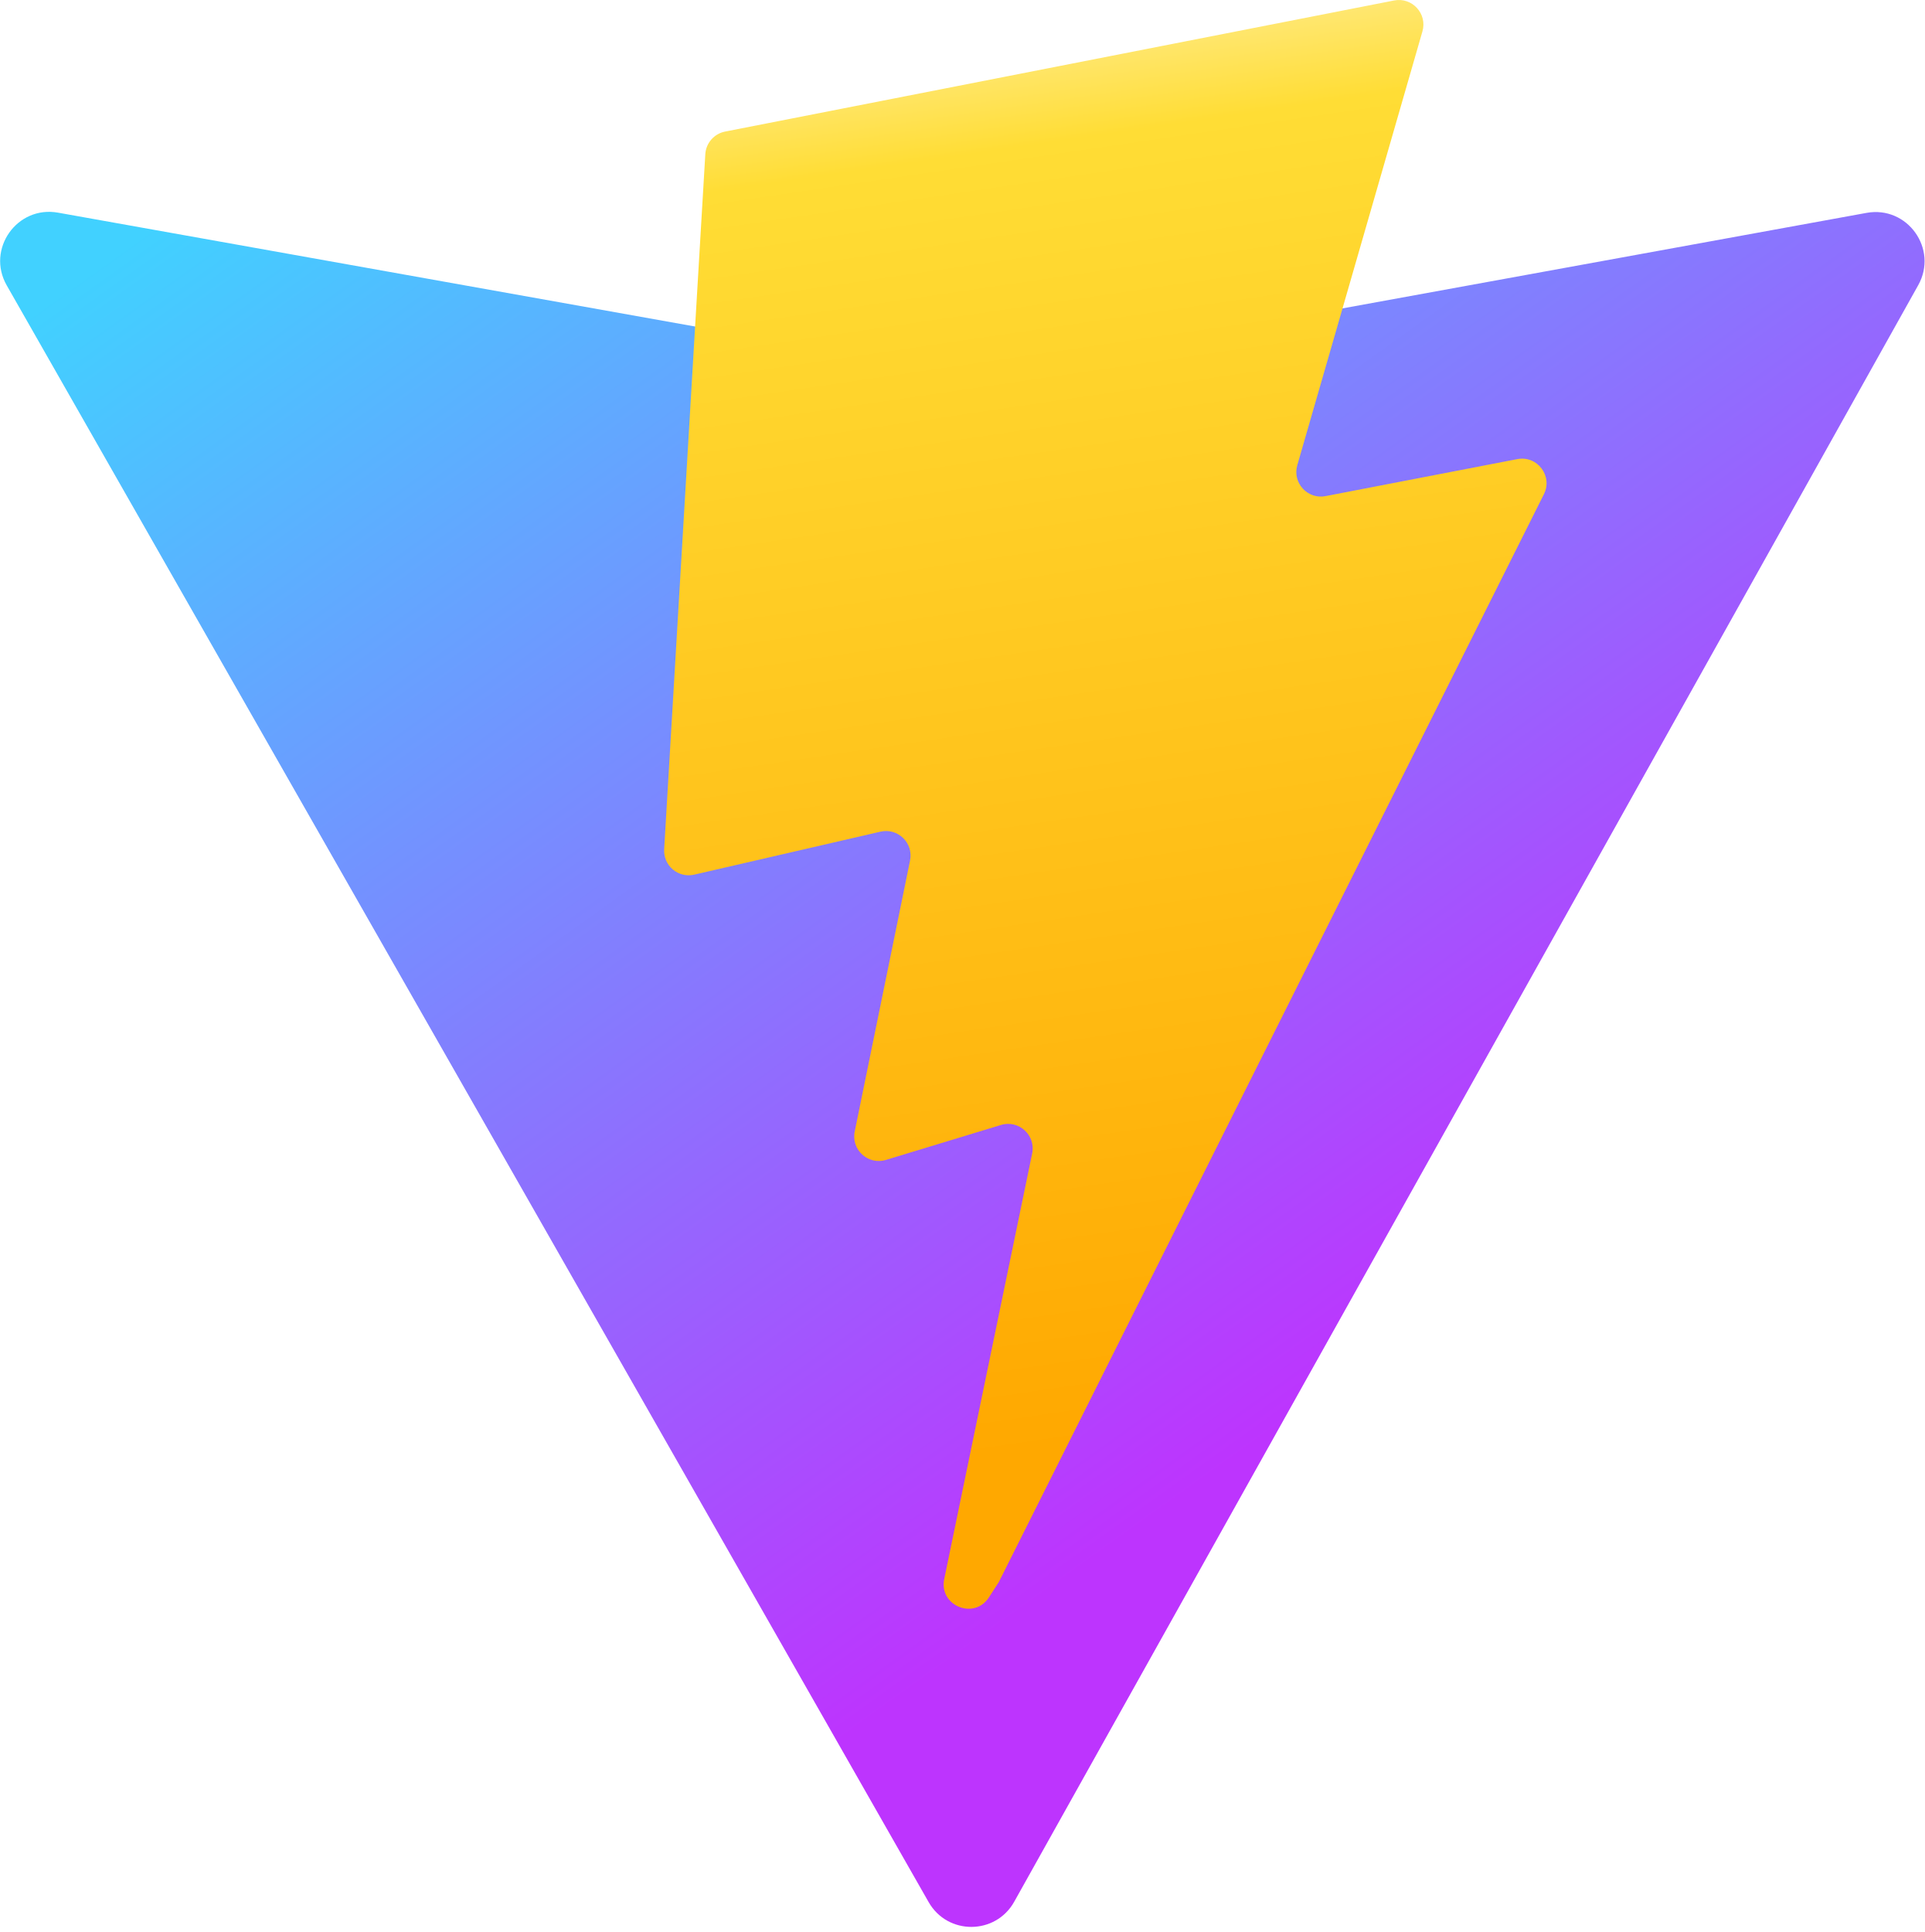
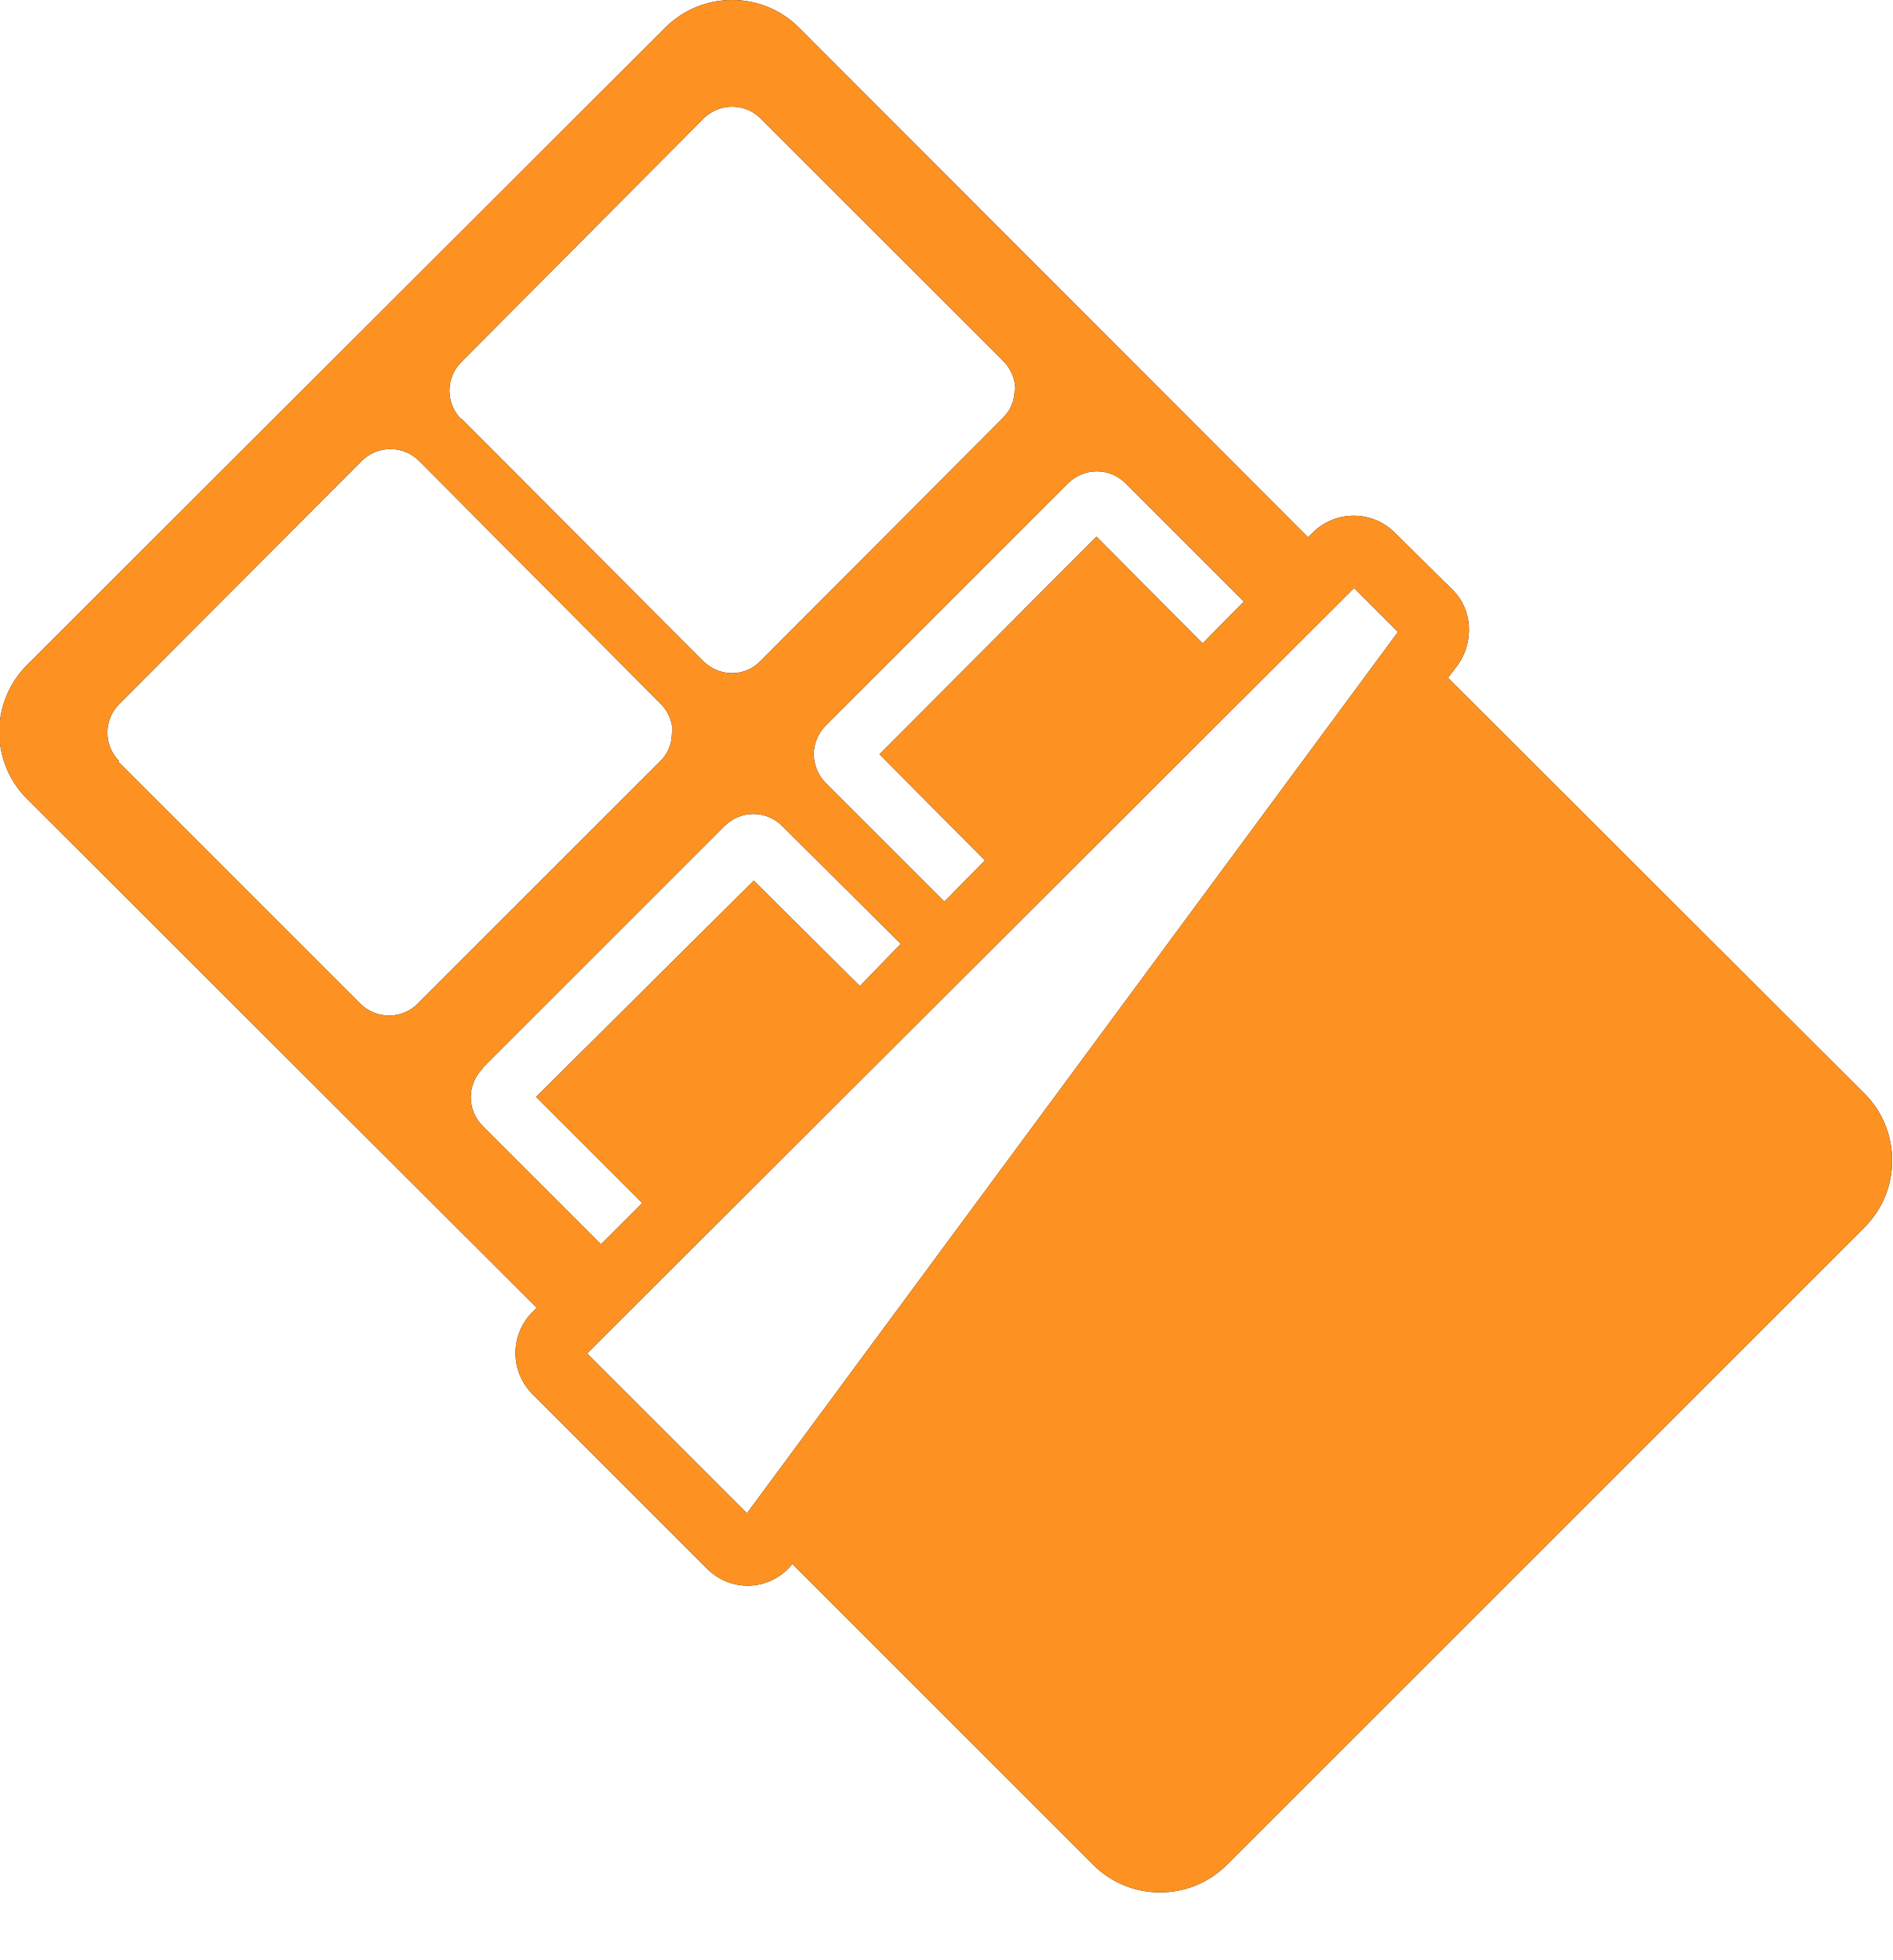
- <svg xmlns="http://www.w3.org/2000/svg" aria-hidden="true" role="img" class="iconify iconify--logos" width="31.88" height="32" preserveAspectRatio="xMidYMid meet" viewBox="0 0 256 257">
-   <defs>
-     <linearGradient id="IconifyId1813088fe1fbc01fb466" x1="-.828%" x2="57.636%" y1="7.652%" y2="78.411%">
-       <stop offset="0%" stop-color="#41D1FF" />
-       <stop offset="100%" stop-color="#BD34FE" />
-     </linearGradient>
-     <linearGradient id="IconifyId1813088fe1fbc01fb467" x1="43.376%" x2="50.316%" y1="2.242%" y2="89.03%">
-       <stop offset="0%" stop-color="#FFEA83" />
-       <stop offset="8.333%" stop-color="#FFDD35" />
-       <stop offset="100%" stop-color="#FFA800" />
-     </linearGradient>
-   </defs>
-   <path fill="url(#IconifyId1813088fe1fbc01fb466)" d="M255.153 37.938L134.897 252.976c-2.483 4.44-8.862 4.466-11.382.048L.875 37.958c-2.746-4.814 1.371-10.646 6.827-9.67l120.385 21.517a6.537 6.537 0 0 0 2.322-.004l117.867-21.483c5.438-.991 9.574 4.796 6.877 9.62Z" />
-   <path fill="url(#IconifyId1813088fe1fbc01fb467)" d="M185.432.063L96.44 17.501a3.268 3.268 0 0 0-2.634 3.014l-5.474 92.456a3.268 3.268 0 0 0 3.997 3.378l24.777-5.718c2.318-.535 4.413 1.507 3.936 3.838l-7.361 36.047c-.495 2.426 1.782 4.5 4.151 3.78l15.304-4.649c2.372-.72 4.652 1.36 4.15 3.788l-11.698 56.621c-.732 3.542 3.979 5.473 5.943 2.437l1.313-2.028l72.516-144.72c1.215-2.423-.88-5.186-3.54-4.672l-25.505 4.922c-2.396.462-4.435-1.77-3.759-4.114l16.646-57.705c.677-2.35-1.37-4.583-3.769-4.113Z" />
+ <svg xmlns="http://www.w3.org/2000/svg" width="28" height="29" viewBox="0 0 28 29" fill="none">
+   <path d="m11.82.41 7.53 7.54.08-.08a.86.86 0 0 1 1.18-.01l.88.87c.3.3.31.77.08 1.1l-.15.2 6.16 6.15a1.4 1.4 0 0 1 0 1.98l-9.43 9.43a1.4 1.4 0 0 1-1.98 0l-4.45-4.45a.84.84 0 0 1-1.25.08l-2.6-2.6a.86.86 0 0 1-.01-1.19l.08-.08L.4 11.82a1.4 1.4 0 0 1 0-1.98L9.84.41a1.4 1.4 0 0 1 1.98 0ZM18.4 8.9l-1.75-1.75a.6.6 0 0 0-.85 0l-3.58 3.58a.6.6 0 0 0 0 .86l1.75 1.75.6-.61-1.56-1.57 3.21-3.22 1.57 1.58.61-.62Zm-5.07 5.07-1.76-1.75a.6.6 0 0 0-.85 0L7.14 15.8v.01a.6.6 0 0 0 0 .85l1.75 1.75.61-.61-1.57-1.57 3.22-3.2 1.57 1.56.6-.62ZM6.83 6.2l3.57 3.58c.24.24.62.24.85 0l3.58-3.59a.58.58 0 0 0 .18-.42h.01a.61.61 0 0 0-.18-.43l-3.58-3.58a.6.6 0 0 0-.86 0l-3.58 3.6a.6.6 0 0 0 0 .84Zm-5.08 5.07 3.58 3.58a.6.6 0 0 0 .85 0l3.58-3.58a.58.58 0 0 0 .18-.43h.01a.6.6 0 0 0-.18-.43L6.2 6.82a.6.6 0 0 0-.85 0l-3.59 3.6a.6.6 0 0 0 0 .84Zm6.94 8.76 2.36 2.36 9.63-13.04-.65-.65L8.69 20.02Z" fill="#000" />
+   <path d="m11.82.41 7.53 7.54.08-.08a.86.86 0 0 1 1.18-.01l.88.87c.3.3.31.77.08 1.1l-.15.2 6.16 6.15a1.4 1.4 0 0 1 0 1.98l-9.43 9.43a1.4 1.4 0 0 1-1.98 0l-4.45-4.45a.84.84 0 0 1-1.25.08l-2.6-2.6a.86.86 0 0 1-.01-1.19l.08-.08L.4 11.82a1.4 1.4 0 0 1 0-1.98L9.84.41a1.4 1.4 0 0 1 1.98 0ZM18.4 8.9l-1.75-1.75a.6.6 0 0 0-.85 0l-3.58 3.58a.6.6 0 0 0 0 .86l1.75 1.75.6-.61-1.56-1.57 3.21-3.22 1.57 1.58.61-.62Zm-5.07 5.07-1.76-1.75a.6.6 0 0 0-.85 0L7.14 15.8v.01a.6.6 0 0 0 0 .85l1.75 1.75.61-.61-1.57-1.57 3.22-3.2 1.57 1.56.6-.62ZM6.83 6.2l3.57 3.58c.24.24.62.24.85 0l3.58-3.59a.58.58 0 0 0 .18-.42h.01a.61.61 0 0 0-.18-.43l-3.58-3.58a.6.6 0 0 0-.86 0l-3.58 3.6a.6.6 0 0 0 0 .84Zm-5.08 5.07 3.58 3.58a.6.6 0 0 0 .85 0l3.58-3.58a.58.58 0 0 0 .18-.43h.01a.6.6 0 0 0-.18-.43L6.2 6.82a.6.6 0 0 0-.85 0l-3.59 3.6a.6.6 0 0 0 0 .84Zm6.94 8.76 2.36 2.36 9.63-13.04-.65-.65L8.69 20.02Z" fill="#FD9222" />
</svg>
